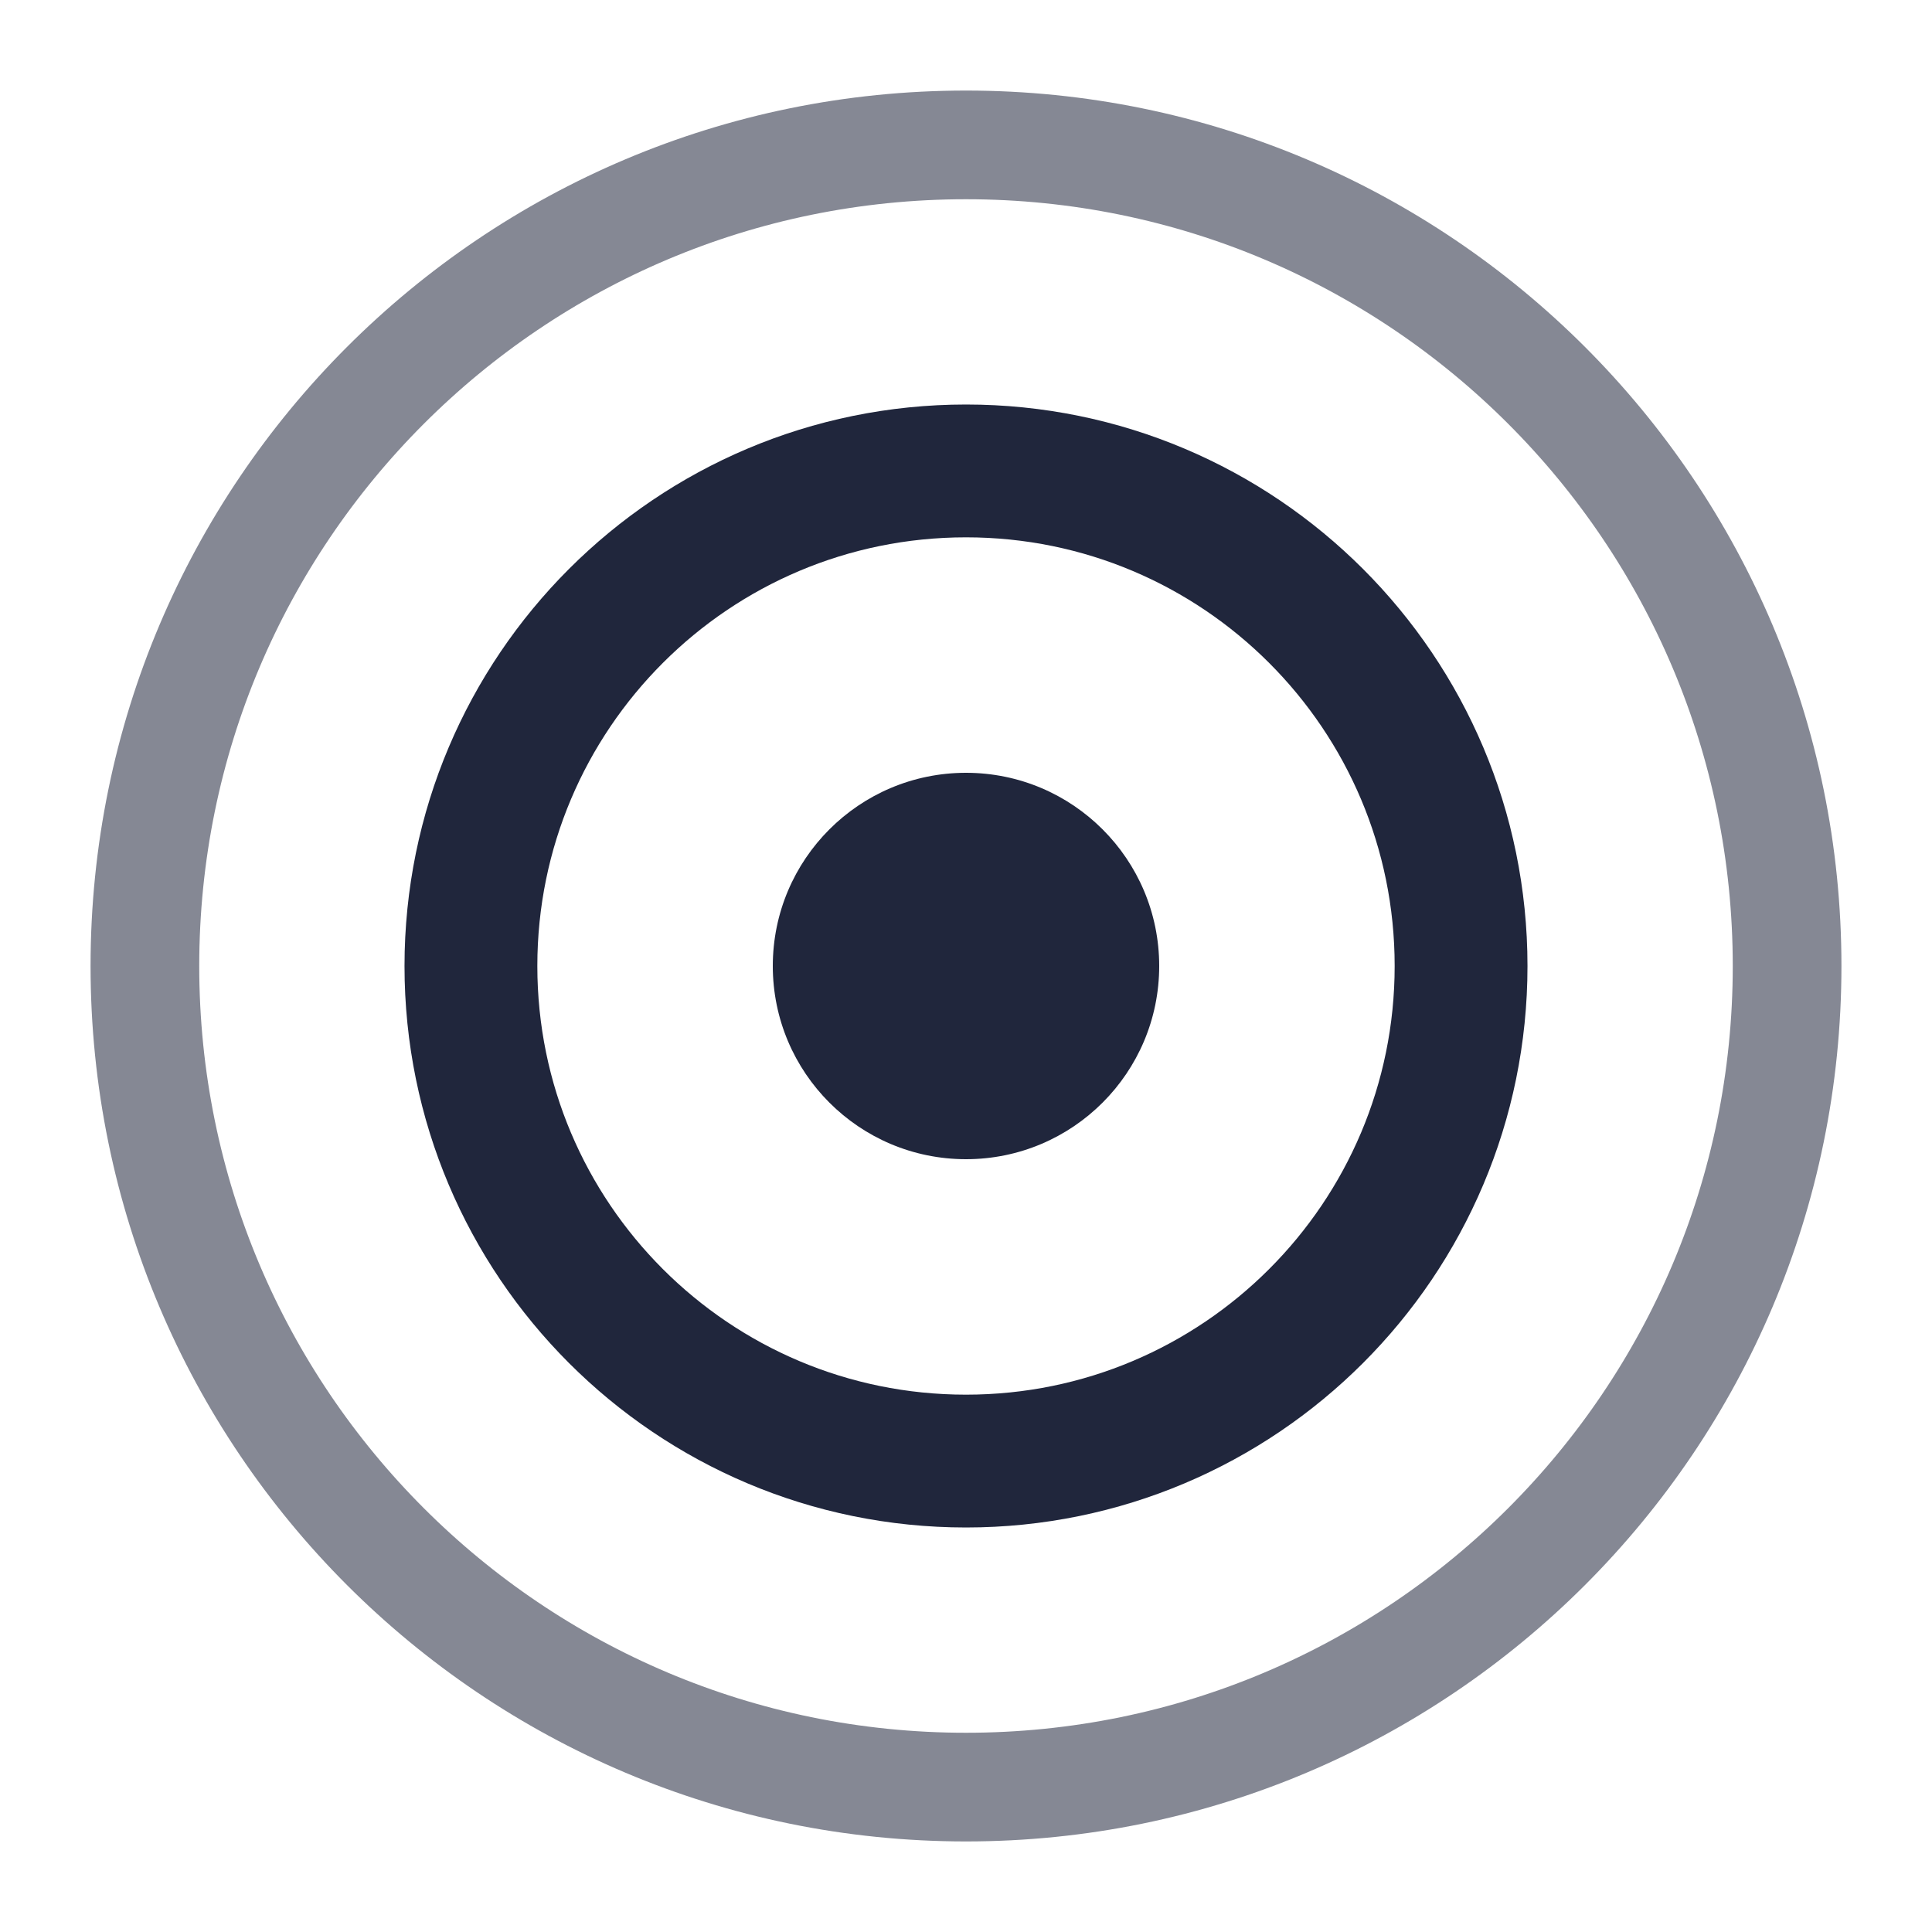
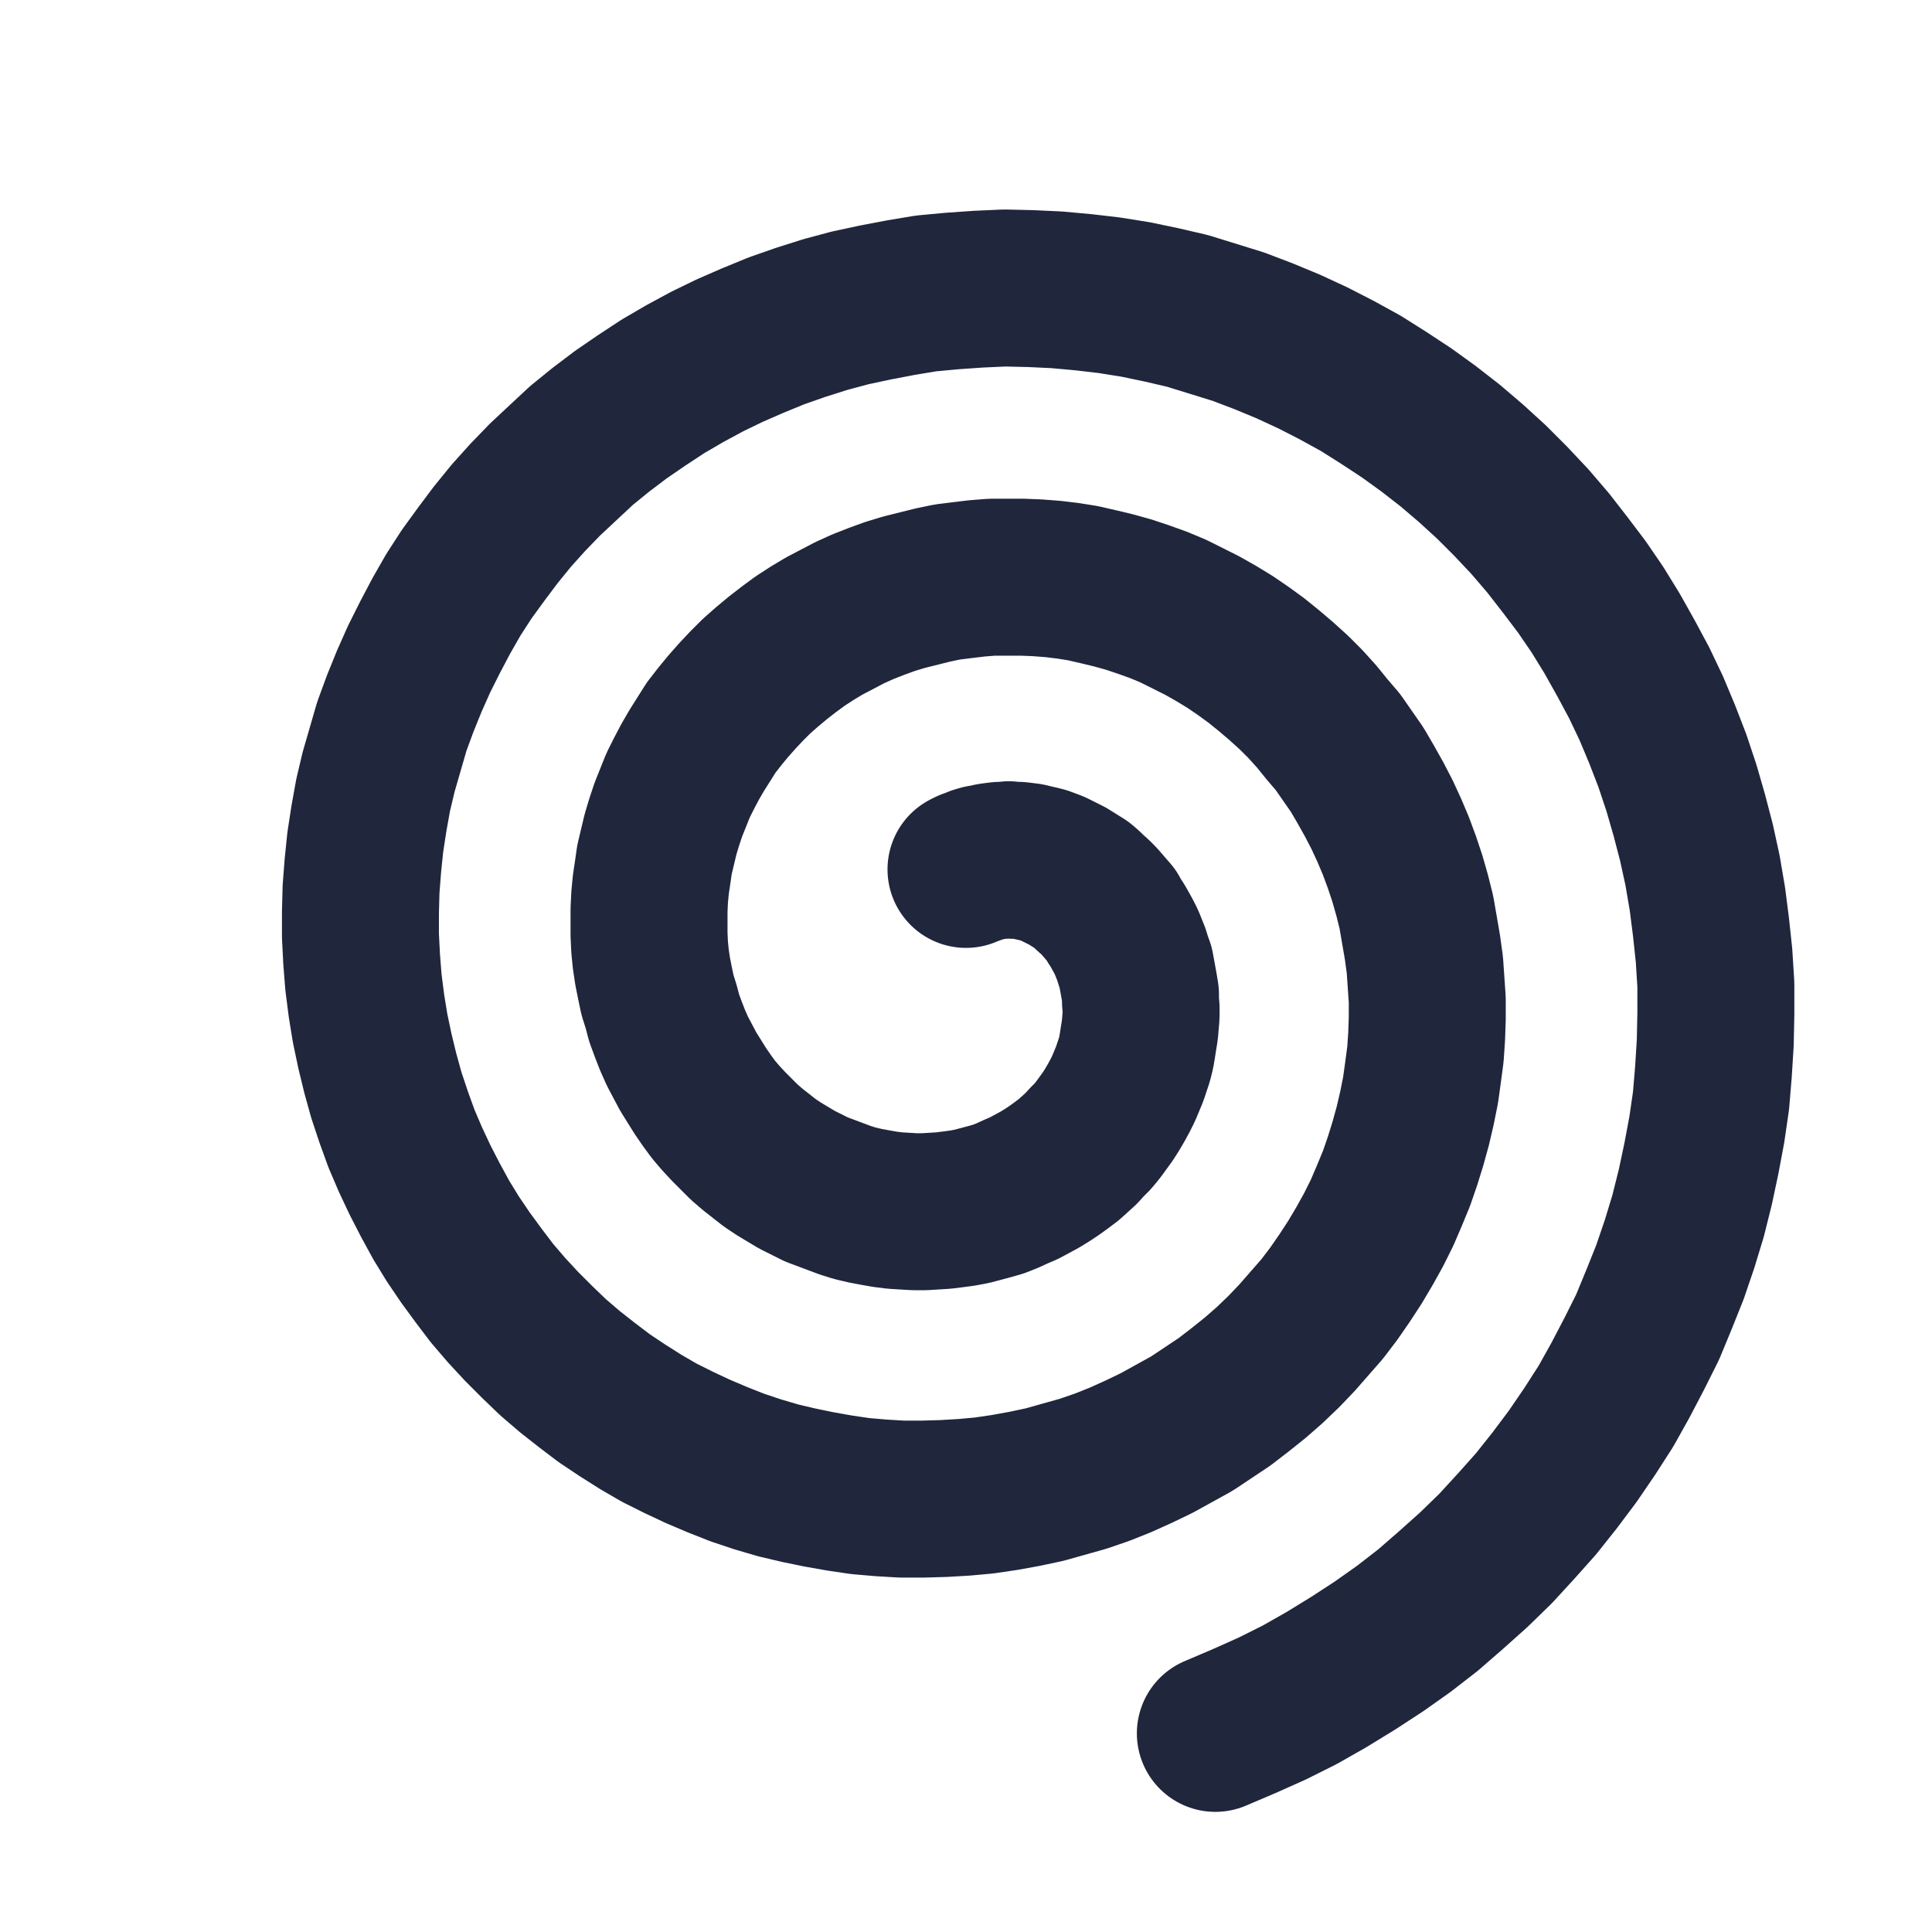
<svg xmlns="http://www.w3.org/2000/svg" viewBox="0 0 32 32">
  <style>
-     .r { fill: none; stroke: #20263C; }
-     .d { fill: #20263C; }
-     @media (prefers-color-scheme: dark) { .r { stroke: #E8EEF2; } .d { fill: #E8EEF2; } }
+     path { fill: none; stroke: #20263C; stroke-width: 2.6; stroke-linecap: round; stroke-linejoin: round; }
+     @media (prefers-color-scheme: dark) { path { stroke: #E8EEF2; } }
  </style>
-   <circle class="d" cx="16" cy="16" r="3.2" />
-   <circle class="r" cx="16" cy="16" r="8.2" stroke-width="2.2" />
-   <circle class="r" cx="16" cy="16" r="13.6" stroke-width="1.8" opacity=".55" />
+   <path d="M16.00 14.40 L16.06 14.37 L16.13 14.35 L16.19 14.32 L16.26 14.30 L16.33 14.29 L16.41 14.27 L16.48 14.26 L16.56 14.25 L16.63 14.25 L16.71 14.24 L16.79 14.25 L16.87 14.25 L16.95 14.26 L17.03 14.27 L17.11 14.29 L17.20 14.31 L17.28 14.33 L17.36 14.36 L17.44 14.39 L17.52 14.43 L17.60 14.47 L17.68 14.51 L17.76 14.56 L17.84 14.61 L17.92 14.66 L17.99 14.72 L18.06 14.79 L18.13 14.85 L18.20 14.92 L18.27 15.00 L18.33 15.07 L18.40 15.15 L18.45 15.24 L18.51 15.33 L18.56 15.42 L18.61 15.51 L18.66 15.61 L18.70 15.71 L18.74 15.81 L18.77 15.91 L18.81 16.02 L18.83 16.13 L18.85 16.24 L18.87 16.35 L18.89 16.47 L18.89 16.59 L18.90 16.70 L18.90 16.82 L18.89 16.94 L18.88 17.06 L18.86 17.18 L18.84 17.31 L18.82 17.43 L18.79 17.55 L18.75 17.67 L18.71 17.79 L18.66 17.91 L18.61 18.03 L18.55 18.15 L18.49 18.26 L18.42 18.38 L18.35 18.49 L18.27 18.60 L18.19 18.71 L18.10 18.82 L18.00 18.92 L17.91 19.02 L17.80 19.12 L17.70 19.21 L17.58 19.30 L17.47 19.38 L17.35 19.46 L17.22 19.54 L17.09 19.61 L16.96 19.68 L16.82 19.74 L16.69 19.80 L16.54 19.86 L16.40 19.90 L16.25 19.94 L16.10 19.98 L15.94 20.01 L15.79 20.03 L15.63 20.05 L15.47 20.06 L15.31 20.07 L15.15 20.07 L14.98 20.06 L14.82 20.05 L14.66 20.03 L14.49 20.00 L14.33 19.97 L14.16 19.93 L14.00 19.88 L13.84 19.82 L13.68 19.76 L13.52 19.70 L13.36 19.62 L13.20 19.54 L13.05 19.45 L12.90 19.36 L12.75 19.26 L12.61 19.15 L12.47 19.04 L12.33 18.92 L12.20 18.79 L12.07 18.66 L11.94 18.52 L11.82 18.38 L11.71 18.23 L11.60 18.07 L11.50 17.91 L11.40 17.75 L11.31 17.58 L11.22 17.41 L11.14 17.23 L11.07 17.05 L11.00 16.86 L10.95 16.67 L10.89 16.48 L10.85 16.29 L10.81 16.09 L10.78 15.89 L10.76 15.69 L10.75 15.48 L10.75 15.28 L10.75 15.07 L10.76 14.86 L10.78 14.65 L10.81 14.45 L10.84 14.24 L10.89 14.03 L10.94 13.82 L11.00 13.62 L11.07 13.41 L11.15 13.21 L11.23 13.01 L11.33 12.81 L11.43 12.62 L11.54 12.43 L11.66 12.24 L11.78 12.05 L11.92 11.87 L12.06 11.70 L12.21 11.53 L12.37 11.36 L12.53 11.20 L12.70 11.05 L12.88 10.90 L13.06 10.76 L13.25 10.62 L13.45 10.49 L13.65 10.37 L13.86 10.26 L14.07 10.15 L14.29 10.05 L14.52 9.96 L14.74 9.88 L14.97 9.81 L15.21 9.75 L15.45 9.69 L15.69 9.64 L15.93 9.61 L16.18 9.58 L16.43 9.56 L16.68 9.56 L16.93 9.56 L17.18 9.57 L17.44 9.59 L17.69 9.62 L17.94 9.66 L18.20 9.72 L18.45 9.78 L18.70 9.85 L18.94 9.93 L19.19 10.02 L19.43 10.12 L19.67 10.24 L19.91 10.36 L20.14 10.49 L20.37 10.63 L20.59 10.78 L20.81 10.94 L21.02 11.11 L21.22 11.28 L21.43 11.47 L21.62 11.66 L21.81 11.87 L21.98 12.08 L22.16 12.29 L22.32 12.52 L22.48 12.75 L22.62 12.99 L22.76 13.24 L22.89 13.49 L23.01 13.75 L23.12 14.01 L23.22 14.28 L23.31 14.55 L23.39 14.83 L23.46 15.11 L23.51 15.40 L23.56 15.69 L23.60 15.98 L23.62 16.27 L23.64 16.56 L23.64 16.86 L23.63 17.16 L23.61 17.46 L23.57 17.76 L23.53 18.05 L23.47 18.35 L23.40 18.65 L23.32 18.94 L23.23 19.23 L23.13 19.52 L23.01 19.81 L22.89 20.09 L22.75 20.37 L22.60 20.64 L22.44 20.91 L22.27 21.17 L22.09 21.43 L21.90 21.68 L21.69 21.92 L21.48 22.16 L21.26 22.39 L21.03 22.61 L20.79 22.82 L20.54 23.02 L20.28 23.22 L20.01 23.40 L19.74 23.58 L19.45 23.74 L19.16 23.90 L18.87 24.04 L18.56 24.18 L18.26 24.30 L17.94 24.41 L17.62 24.50 L17.30 24.59 L16.97 24.66 L16.64 24.72 L16.30 24.77 L15.97 24.80 L15.63 24.82 L15.28 24.83 L14.94 24.83 L14.60 24.81 L14.25 24.78 L13.91 24.73 L13.57 24.67 L13.23 24.60 L12.89 24.52 L12.55 24.42 L12.22 24.31 L11.89 24.18 L11.56 24.04 L11.24 23.89 L10.92 23.73 L10.61 23.55 L10.31 23.36 L10.01 23.16 L9.72 22.94 L9.44 22.72 L9.16 22.48 L8.90 22.23 L8.64 21.97 L8.39 21.70 L8.15 21.42 L7.93 21.13 L7.71 20.83 L7.50 20.52 L7.31 20.21 L7.13 19.88 L6.96 19.55 L6.80 19.21 L6.65 18.86 L6.52 18.50 L6.40 18.14 L6.30 17.78 L6.21 17.41 L6.13 17.03 L6.07 16.66 L6.02 16.27 L5.99 15.89 L5.97 15.50 L5.97 15.12 L5.98 14.73 L6.01 14.34 L6.05 13.95 L6.11 13.56 L6.18 13.17 L6.27 12.79 L6.38 12.41 L6.49 12.03 L6.63 11.65 L6.78 11.28 L6.94 10.92 L7.12 10.56 L7.31 10.20 L7.51 9.85 L7.73 9.51 L7.97 9.18 L8.21 8.86 L8.47 8.54 L8.74 8.24 L9.03 7.94 L9.33 7.66 L9.63 7.38 L9.95 7.12 L10.28 6.87 L10.63 6.63 L10.98 6.40 L11.34 6.19 L11.71 5.99 L12.08 5.81 L12.47 5.64 L12.86 5.48 L13.26 5.34 L13.67 5.21 L14.08 5.10 L14.50 5.01 L14.92 4.93 L15.34 4.86 L15.77 4.82 L16.20 4.79 L16.64 4.77 L17.07 4.78 L17.50 4.80 L17.94 4.84 L18.37 4.89 L18.81 4.96 L19.24 5.05 L19.67 5.15 L20.09 5.28 L20.51 5.41 L20.93 5.57 L21.34 5.74 L21.75 5.93 L22.14 6.13 L22.54 6.35 L22.92 6.59 L23.30 6.84 L23.66 7.10 L24.02 7.38 L24.36 7.67 L24.70 7.98 L25.02 8.30 L25.34 8.64 L25.64 8.99 L25.92 9.35 L26.20 9.72 L26.46 10.10 L26.70 10.49 L26.93 10.90 L27.15 11.31 L27.35 11.73 L27.53 12.16 L27.70 12.60 L27.85 13.05 L27.98 13.50 L28.10 13.96 L28.20 14.42 L28.28 14.89 L28.34 15.36 L28.39 15.83 L28.42 16.31 L28.42 16.79 L28.41 17.27 L28.38 17.75 L28.34 18.23 L28.27 18.71 L28.18 19.19 L28.08 19.66 L27.96 20.14 L27.82 20.60 L27.66 21.07 L27.48 21.52 L27.29 21.98 L27.07 22.42 L26.84 22.86 L26.60 23.29 L26.33 23.71 L26.05 24.12 L25.75 24.52 L25.44 24.91 L25.11 25.28 L24.77 25.65 L24.41 26.00 L24.03 26.34 L23.65 26.67 L23.25 26.98 L22.84 27.27 L22.41 27.55 L21.97 27.82 L21.53 28.07 L21.07 28.30 L20.60 28.51 L20.13 28.71" />
</svg>
